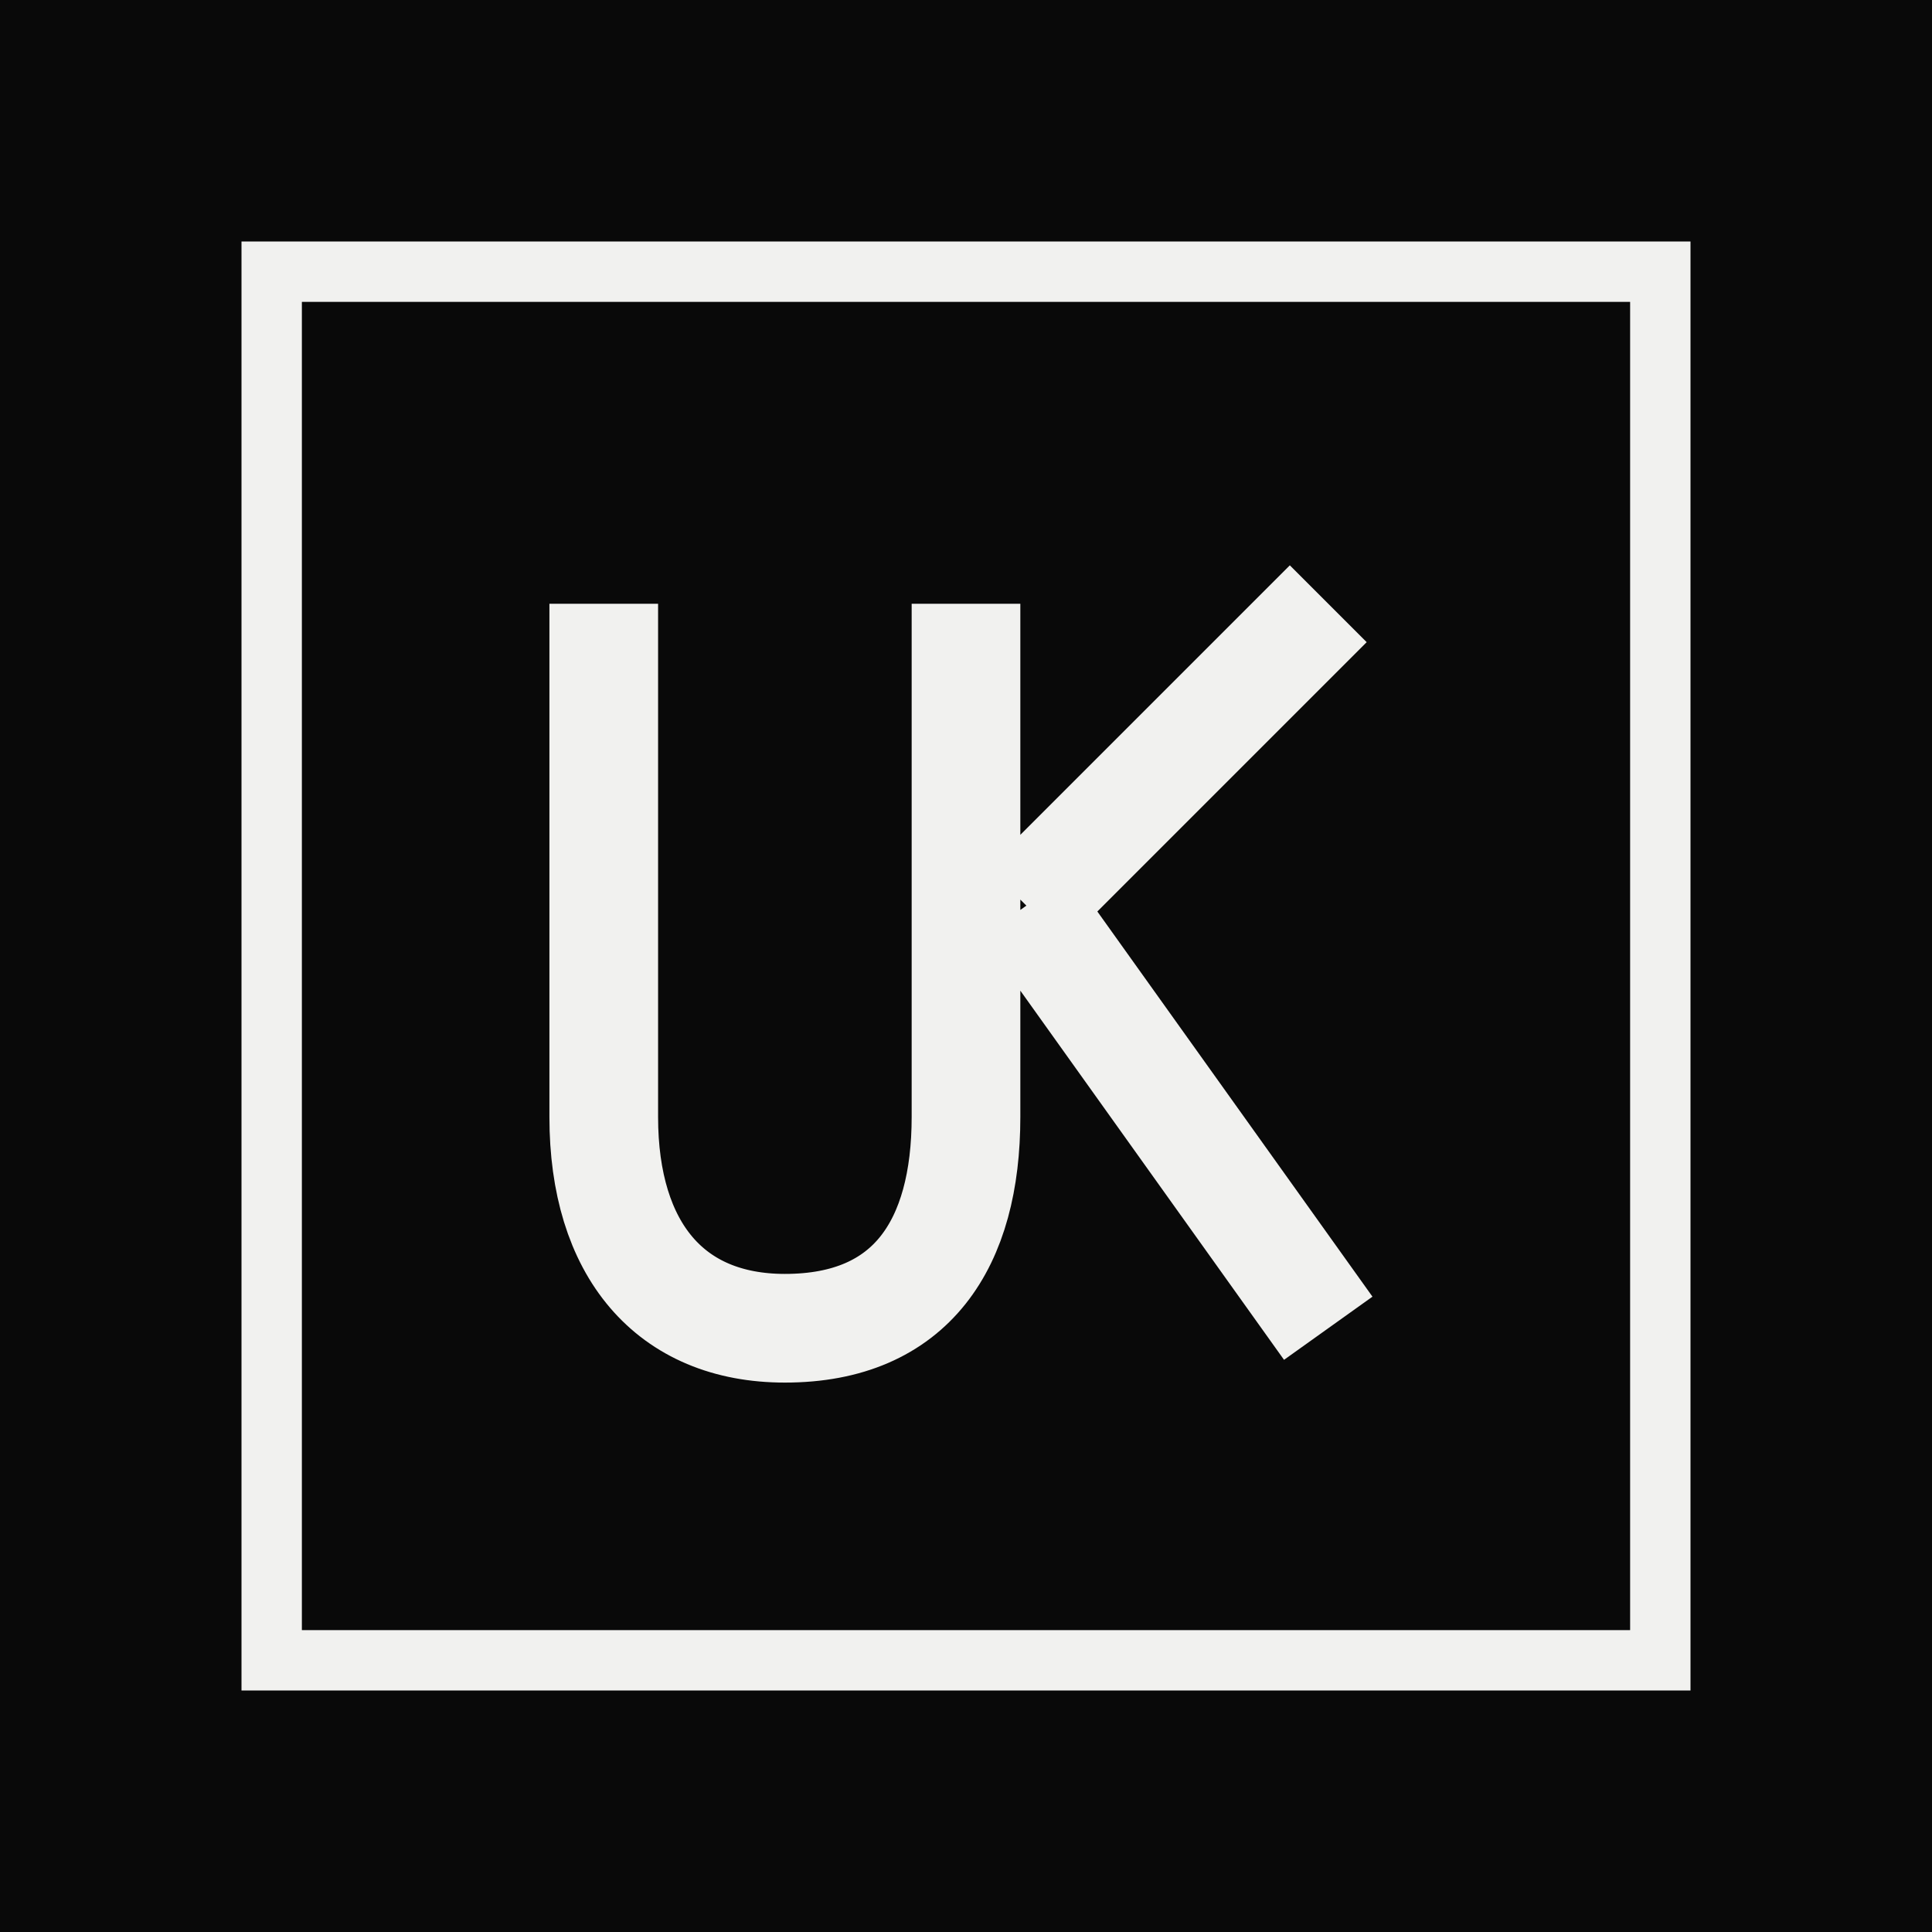
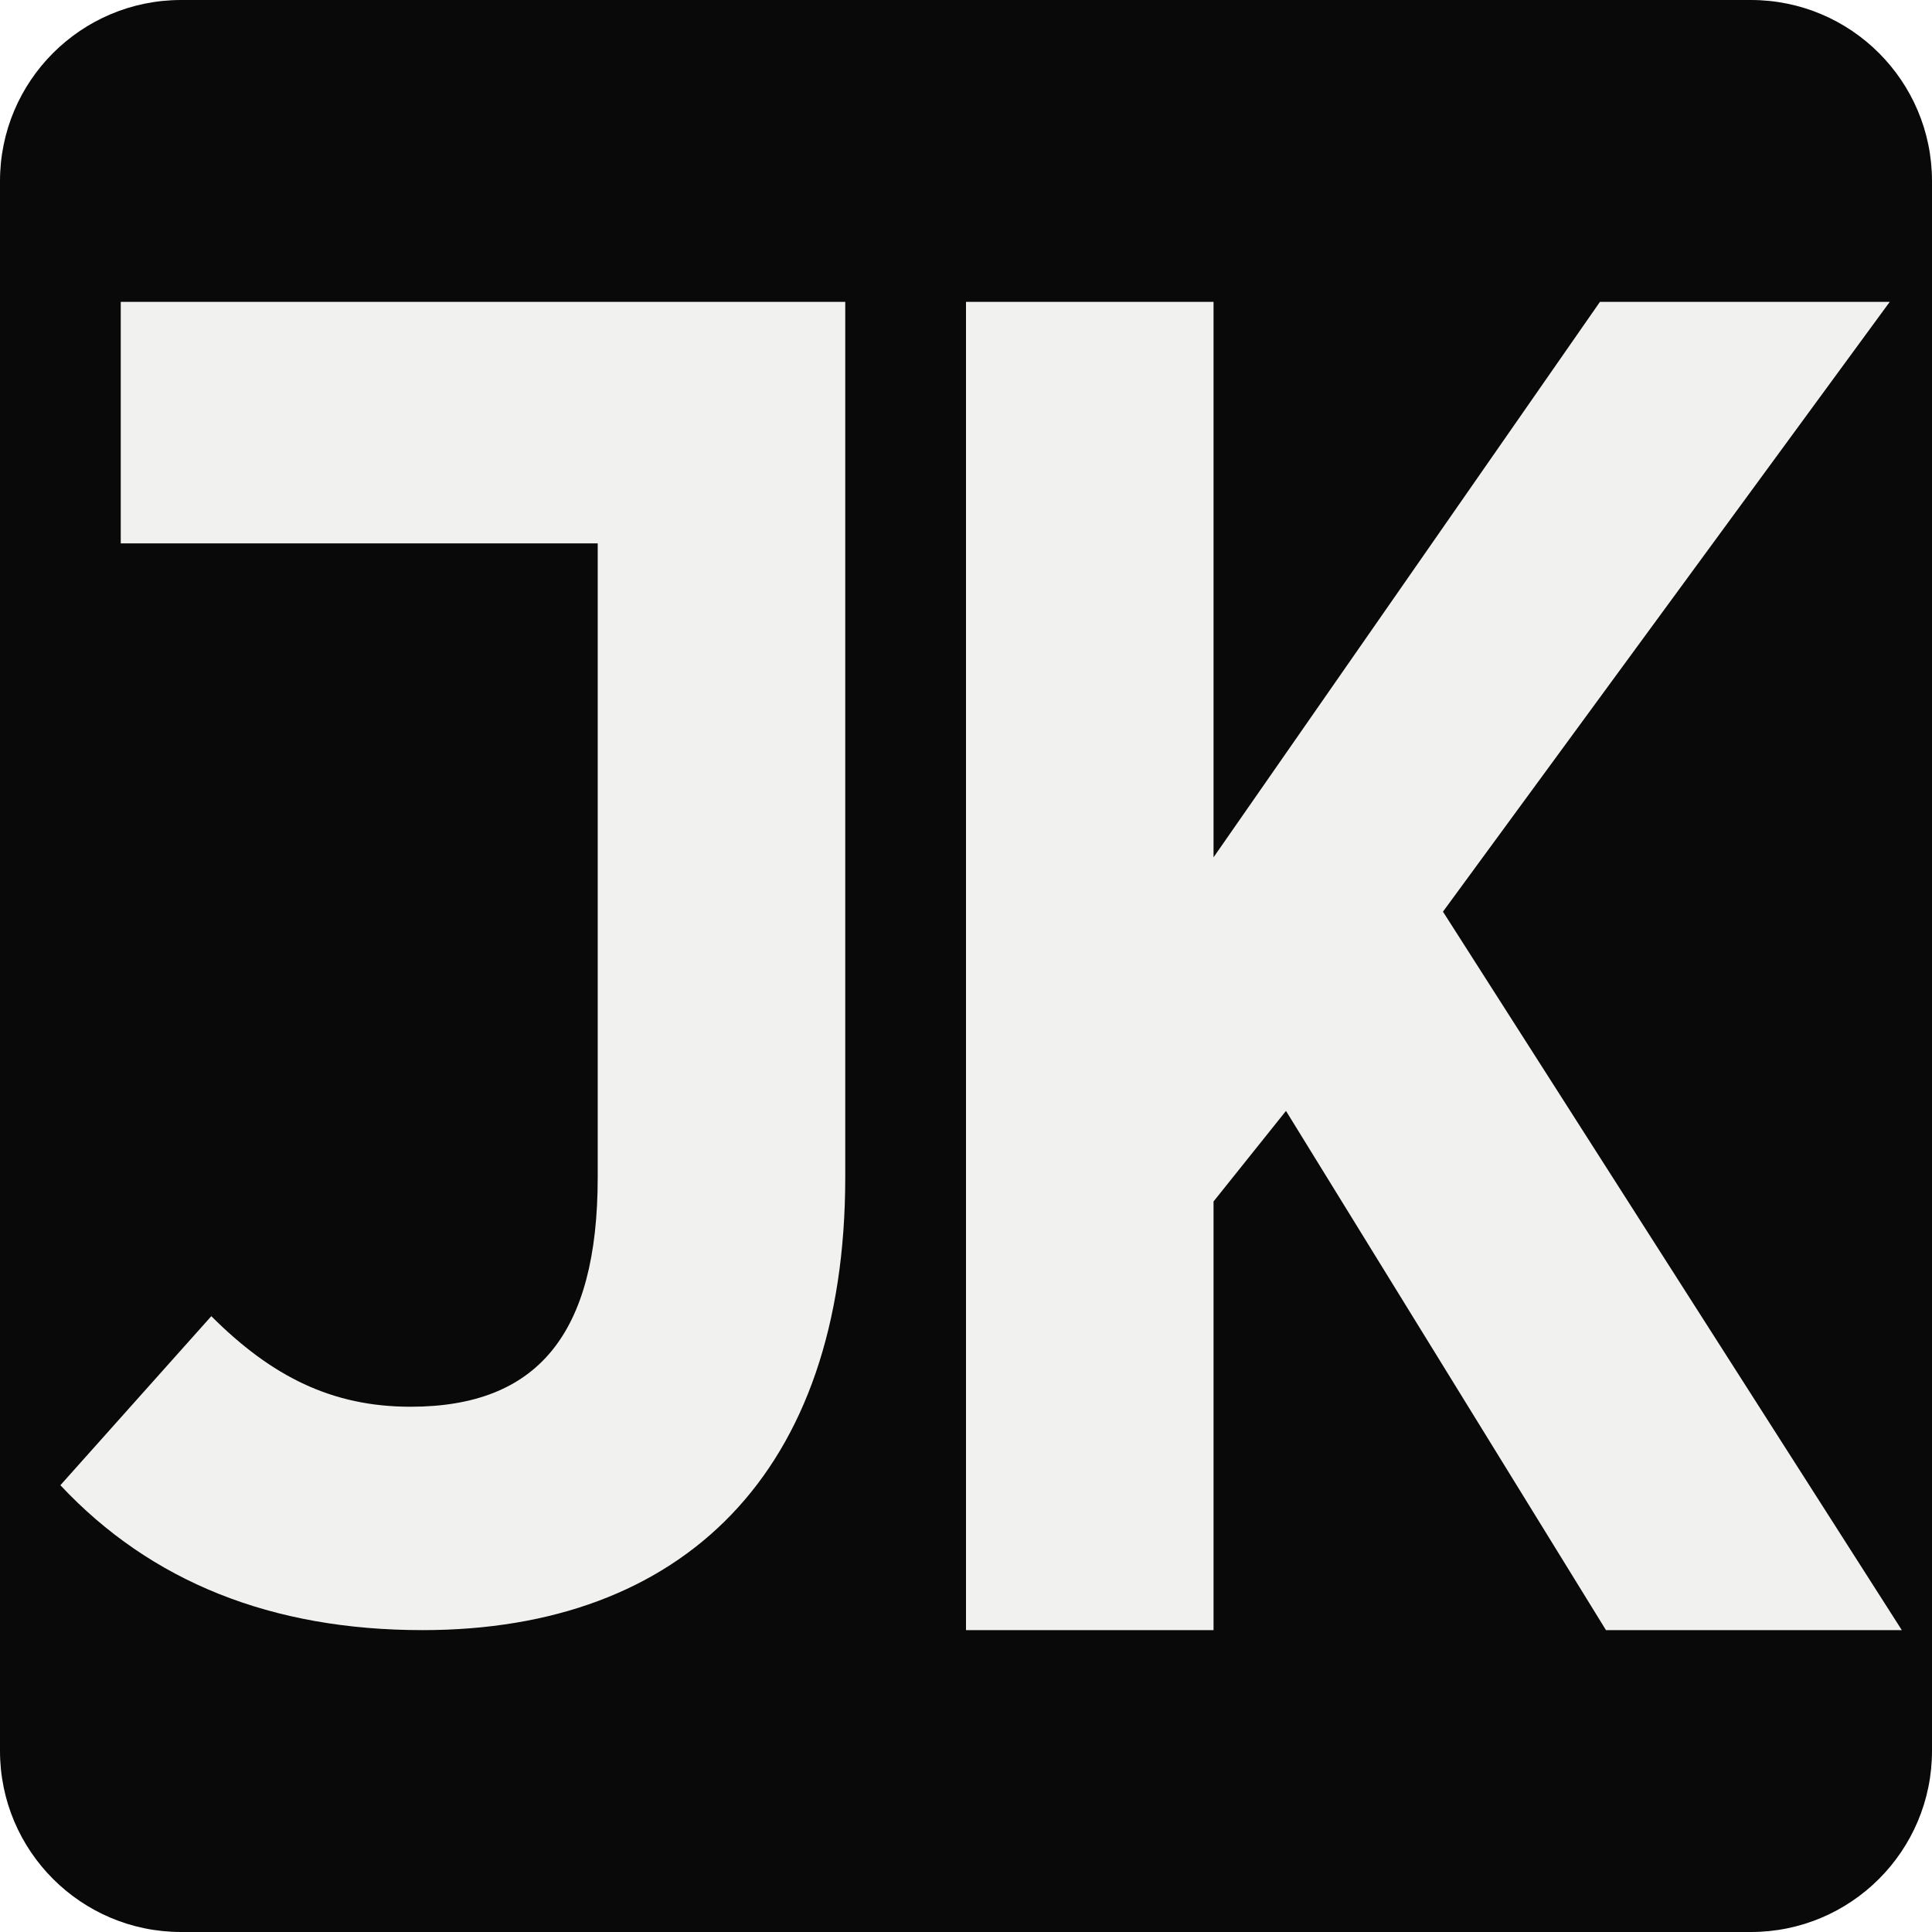
<svg xmlns="http://www.w3.org/2000/svg" viewBox="0 0 32 32">
-   <rect width="32" height="32" fill="#090909" />
-   <rect x="4.5" y="4.5" width="23" height="23" fill="none" stroke="#f1f1ef" />
-   <path d="M10 10v8.5c0 2.2 1.1 3.5 3 3.5 2.1 0 3-1.4 3-3.5V10m1 5 5-5m-5 5 5 7" fill="none" stroke="#f1f1ef" stroke-width="1.8" />
+   <rect width="32" height="32" rx="3" fill="#090909" />
+   <path fill="#f1f1ef" d="M2 5h12v14.5C14 24.4 11.3 27 7 27c-2.5 0-4.5-.8-6-2.4l2.5-2.8c1 1 2 1.5 3.3 1.5 2.1 0 3.1-1.2 3.1-3.8V9H2V5Zm14 0h4.1v9.2L26.5 5h4.8l-7.4 10.1L31.5 27h-4.9l-5.3-8.6-1.2 1.5V27H16V5Z" />
</svg>
